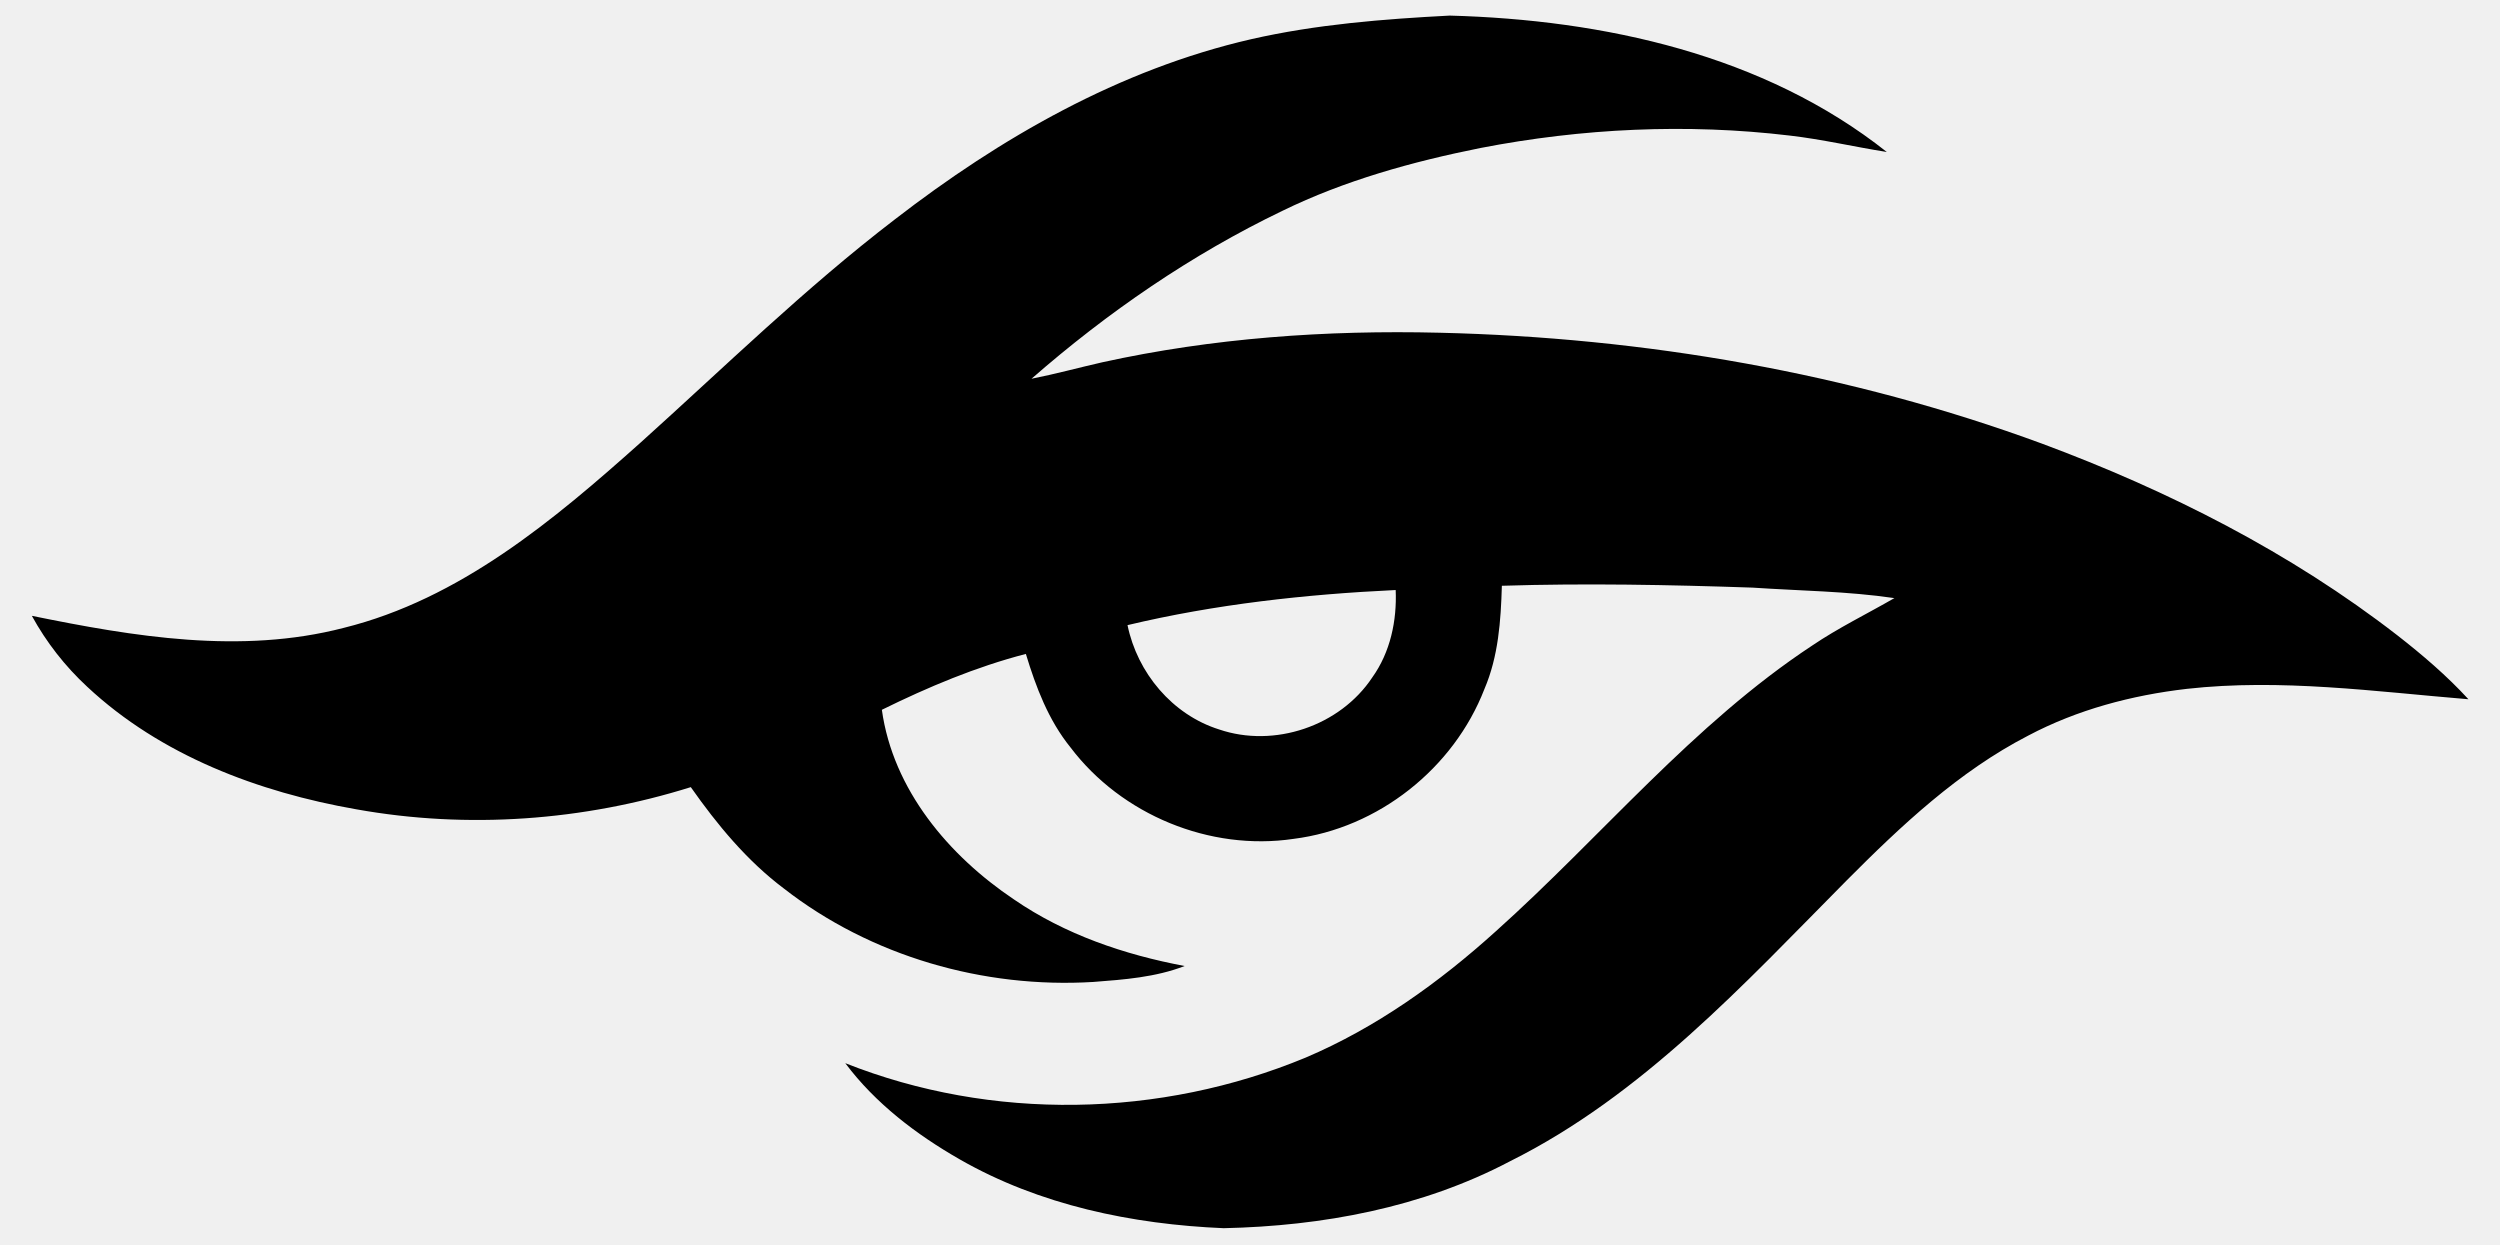
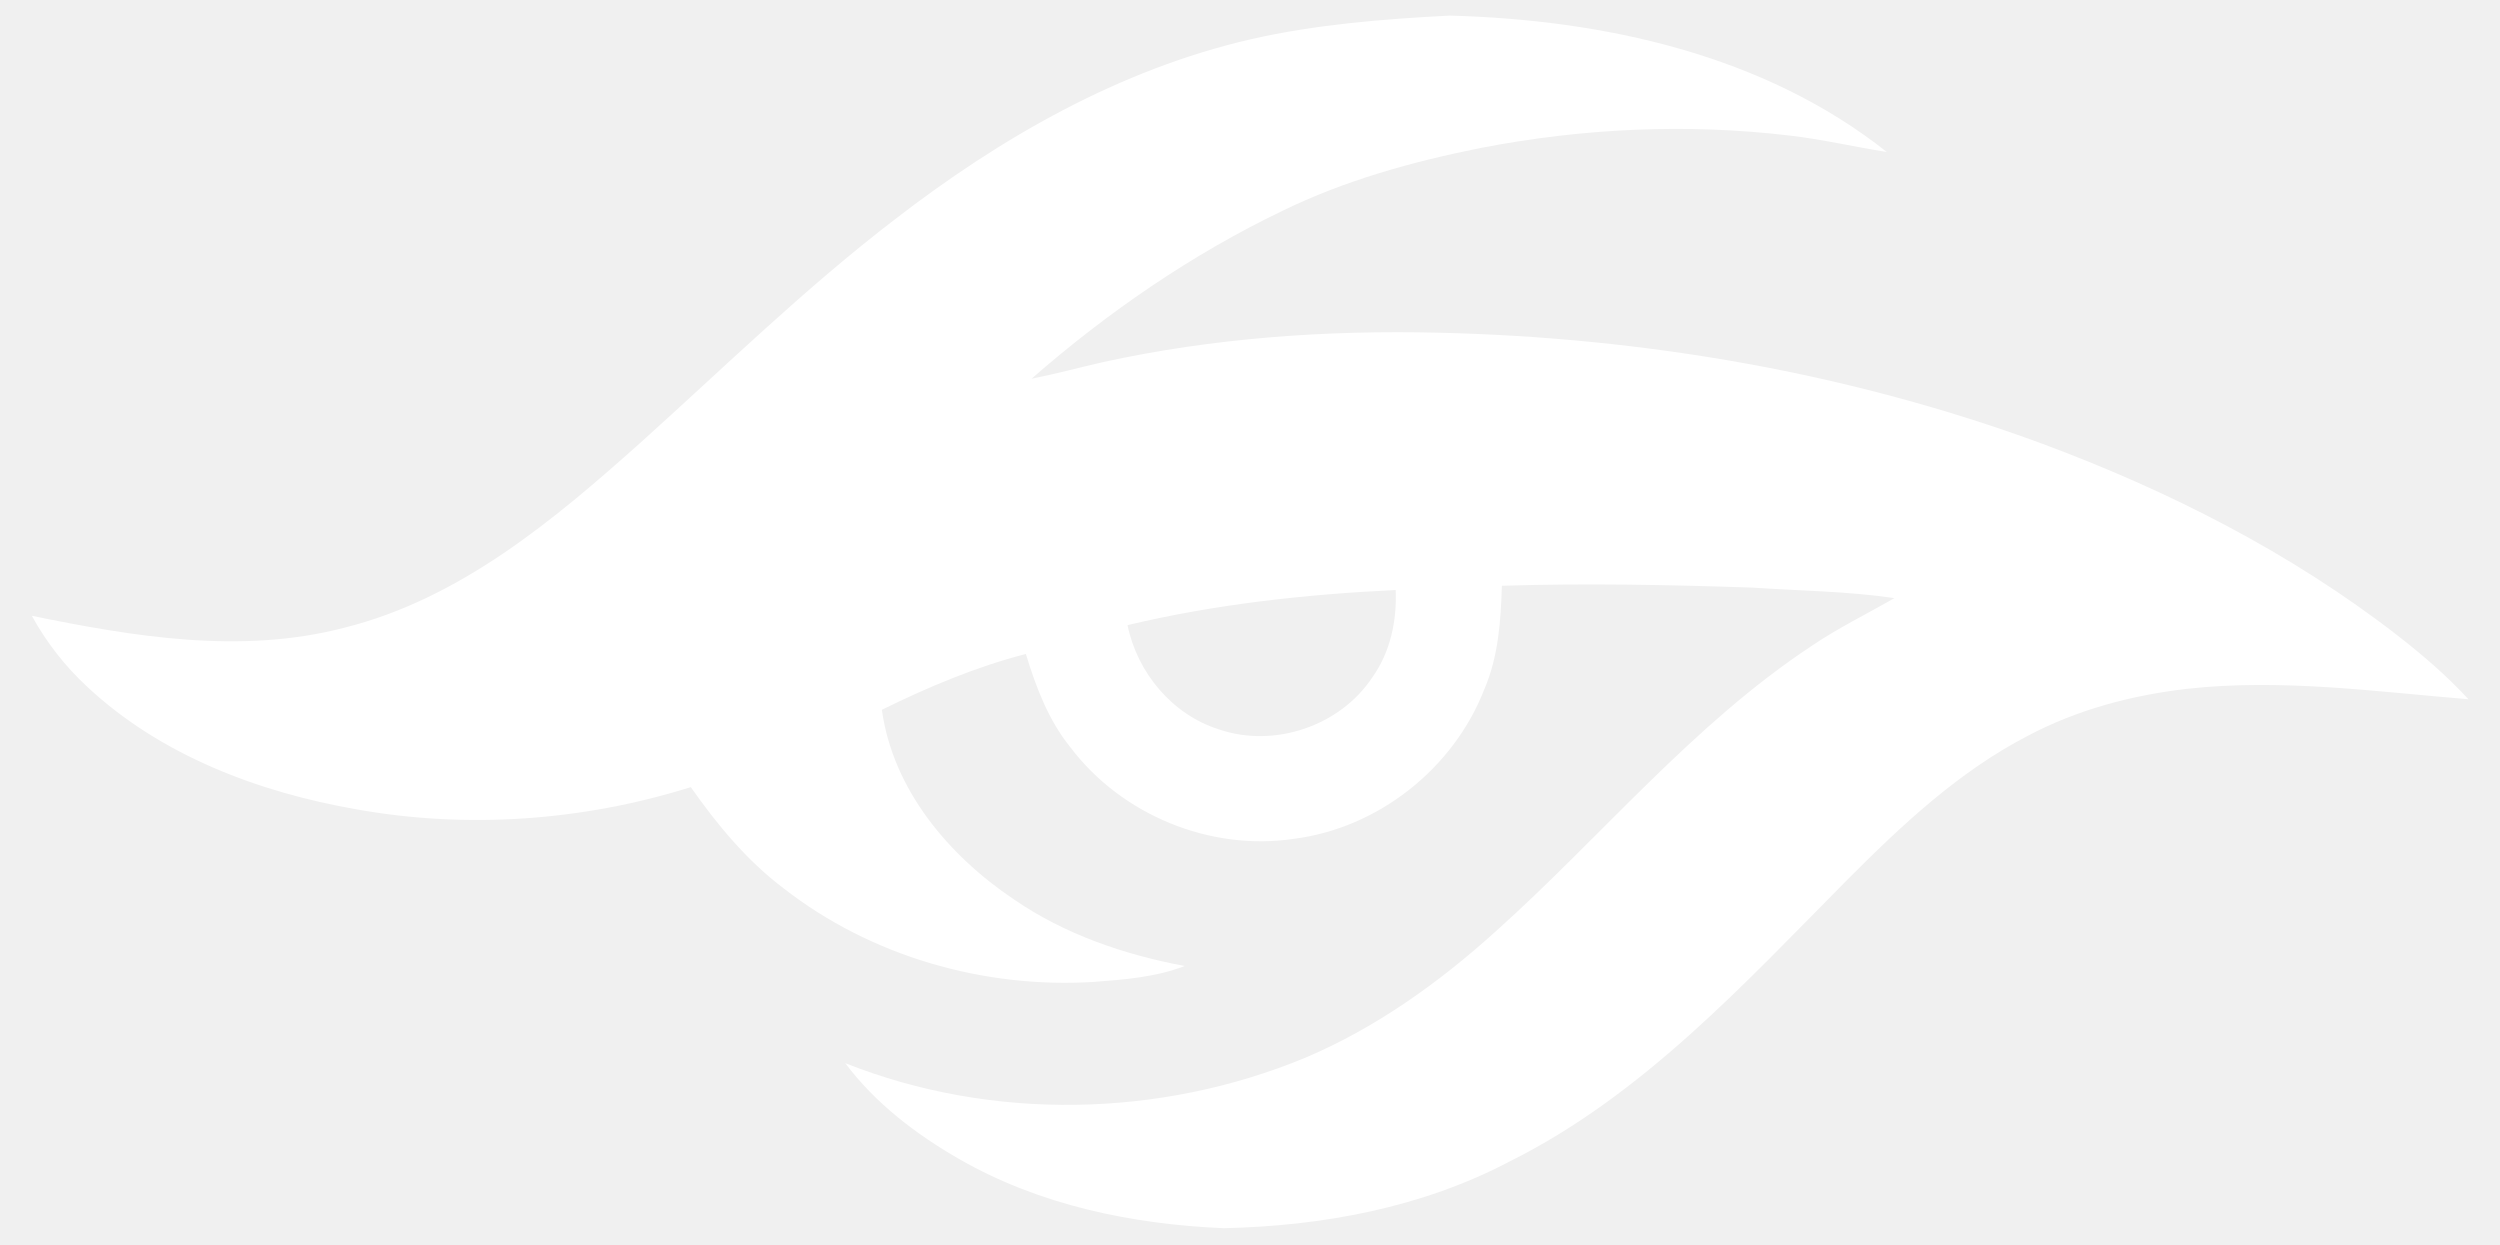
<svg xmlns="http://www.w3.org/2000/svg" width="105.83mm" height="52.669mm" viewBox="0 0 105.83 52.669">
-   <path d="M52.96 1.66c2.756-.629 5.588-.852 8.407-1 6.51.176 13.304 1.65 18.505 5.774-1.372-.217-2.728-.535-4.109-.695-4.358-.52-8.792-.308-13.096.527-2.879.578-5.739 1.37-8.386 2.662-3.848 1.85-7.404 4.298-10.615 7.105 1.007-.198 1.997-.47 2.998-.697 4.678-1.03 9.49-1.368 14.273-1.251 8.673.204 17.348 1.695 25.5 4.693 5.354 1.99 10.521 4.606 15.047 8.116 1.064.83 2.095 1.71 3.01 2.707-3.962-.327-7.946-.884-11.924-.44-2.329.27-4.636.88-6.714 1.98-2.939 1.517-5.376 3.81-7.69 6.136-4.35 4.39-8.636 9.085-14.25 11.885-3.72 1.961-7.941 2.739-12.114 2.83-3.873-.164-7.789-.973-11.18-2.917-1.836-1.052-3.563-2.365-4.84-4.069 6.204 2.463 13.336 2.316 19.487-.235 2.983-1.267 5.65-3.177 8.046-5.342 4.48-4.013 8.337-8.762 13.396-12.1 1.111-.752 2.32-1.34 3.482-2.01-1.989-.293-4.003-.308-6.006-.444-3.534-.12-7.073-.19-10.61-.078-.043 1.478-.147 2.991-.738 4.37-1.3 3.359-4.497 5.894-8.08 6.344-3.543.527-7.283-1.018-9.441-3.869-.935-1.154-1.466-2.558-1.891-3.96-2.112.548-4.141 1.402-6.096 2.365.47 3.382 2.832 6.178 5.592 8.028 2.157 1.483 4.67 2.338 7.226 2.818-1.232.478-2.562.575-3.867.675-4.646.283-9.414-1.085-13.1-3.956-1.565-1.177-2.819-2.698-3.939-4.291-4.557 1.427-9.45 1.784-14.158.939-4.143-.725-8.281-2.28-11.394-5.189a11.866 11.866 0 0 1-2.343-3.002c4.321.882 8.849 1.64 13.202.51 4.908-1.217 8.885-4.553 12.57-7.846 3.545-3.19 6.959-6.533 10.747-9.435 4.483-3.466 9.53-6.36 15.093-7.638M47.73 26.463c.414 2.016 1.895 3.792 3.875 4.415 2.338.798 5.123-.143 6.487-2.202.765-1.07 1.045-2.4.99-3.699-3.812.181-7.636.6-11.352 1.486z" />
+   <path fill="#fff" d="M52.96 1.66c2.756-.629 5.588-.852 8.407-1 6.51.176 13.304 1.65 18.505 5.774-1.372-.217-2.728-.535-4.109-.695-4.358-.52-8.792-.308-13.096.527-2.879.578-5.739 1.37-8.386 2.662-3.848 1.85-7.404 4.298-10.615 7.105 1.007-.198 1.997-.47 2.998-.697 4.678-1.03 9.49-1.368 14.273-1.251 8.673.204 17.348 1.695 25.5 4.693 5.354 1.99 10.521 4.606 15.047 8.116 1.064.83 2.095 1.71 3.01 2.707-3.962-.327-7.946-.884-11.924-.44-2.329.27-4.636.88-6.714 1.98-2.939 1.517-5.376 3.81-7.69 6.136-4.35 4.39-8.636 9.085-14.25 11.885-3.72 1.961-7.941 2.739-12.114 2.83-3.873-.164-7.789-.973-11.18-2.917-1.836-1.052-3.563-2.365-4.84-4.069 6.204 2.463 13.336 2.316 19.487-.235 2.983-1.267 5.65-3.177 8.046-5.342 4.48-4.013 8.337-8.762 13.396-12.1 1.111-.752 2.32-1.34 3.482-2.01-1.989-.293-4.003-.308-6.006-.444-3.534-.12-7.073-.19-10.61-.078-.043 1.478-.147 2.991-.738 4.37-1.3 3.359-4.497 5.894-8.08 6.344-3.543.527-7.283-1.018-9.441-3.869-.935-1.154-1.466-2.558-1.891-3.96-2.112.548-4.141 1.402-6.096 2.365.47 3.382 2.832 6.178 5.592 8.028 2.157 1.483 4.67 2.338 7.226 2.818-1.232.478-2.562.575-3.867.675-4.646.283-9.414-1.085-13.1-3.956-1.565-1.177-2.819-2.698-3.939-4.291-4.557 1.427-9.45 1.784-14.158.939-4.143-.725-8.281-2.28-11.394-5.189a11.866 11.866 0 0 1-2.343-3.002c4.321.882 8.849 1.64 13.202.51 4.908-1.217 8.885-4.553 12.57-7.846 3.545-3.19 6.959-6.533 10.747-9.435 4.483-3.466 9.53-6.36 15.093-7.638M47.73 26.463c.414 2.016 1.895 3.792 3.875 4.415 2.338.798 5.123-.143 6.487-2.202.765-1.07 1.045-2.4.99-3.699-3.812.181-7.636.6-11.352 1.486z" />
</svg>
